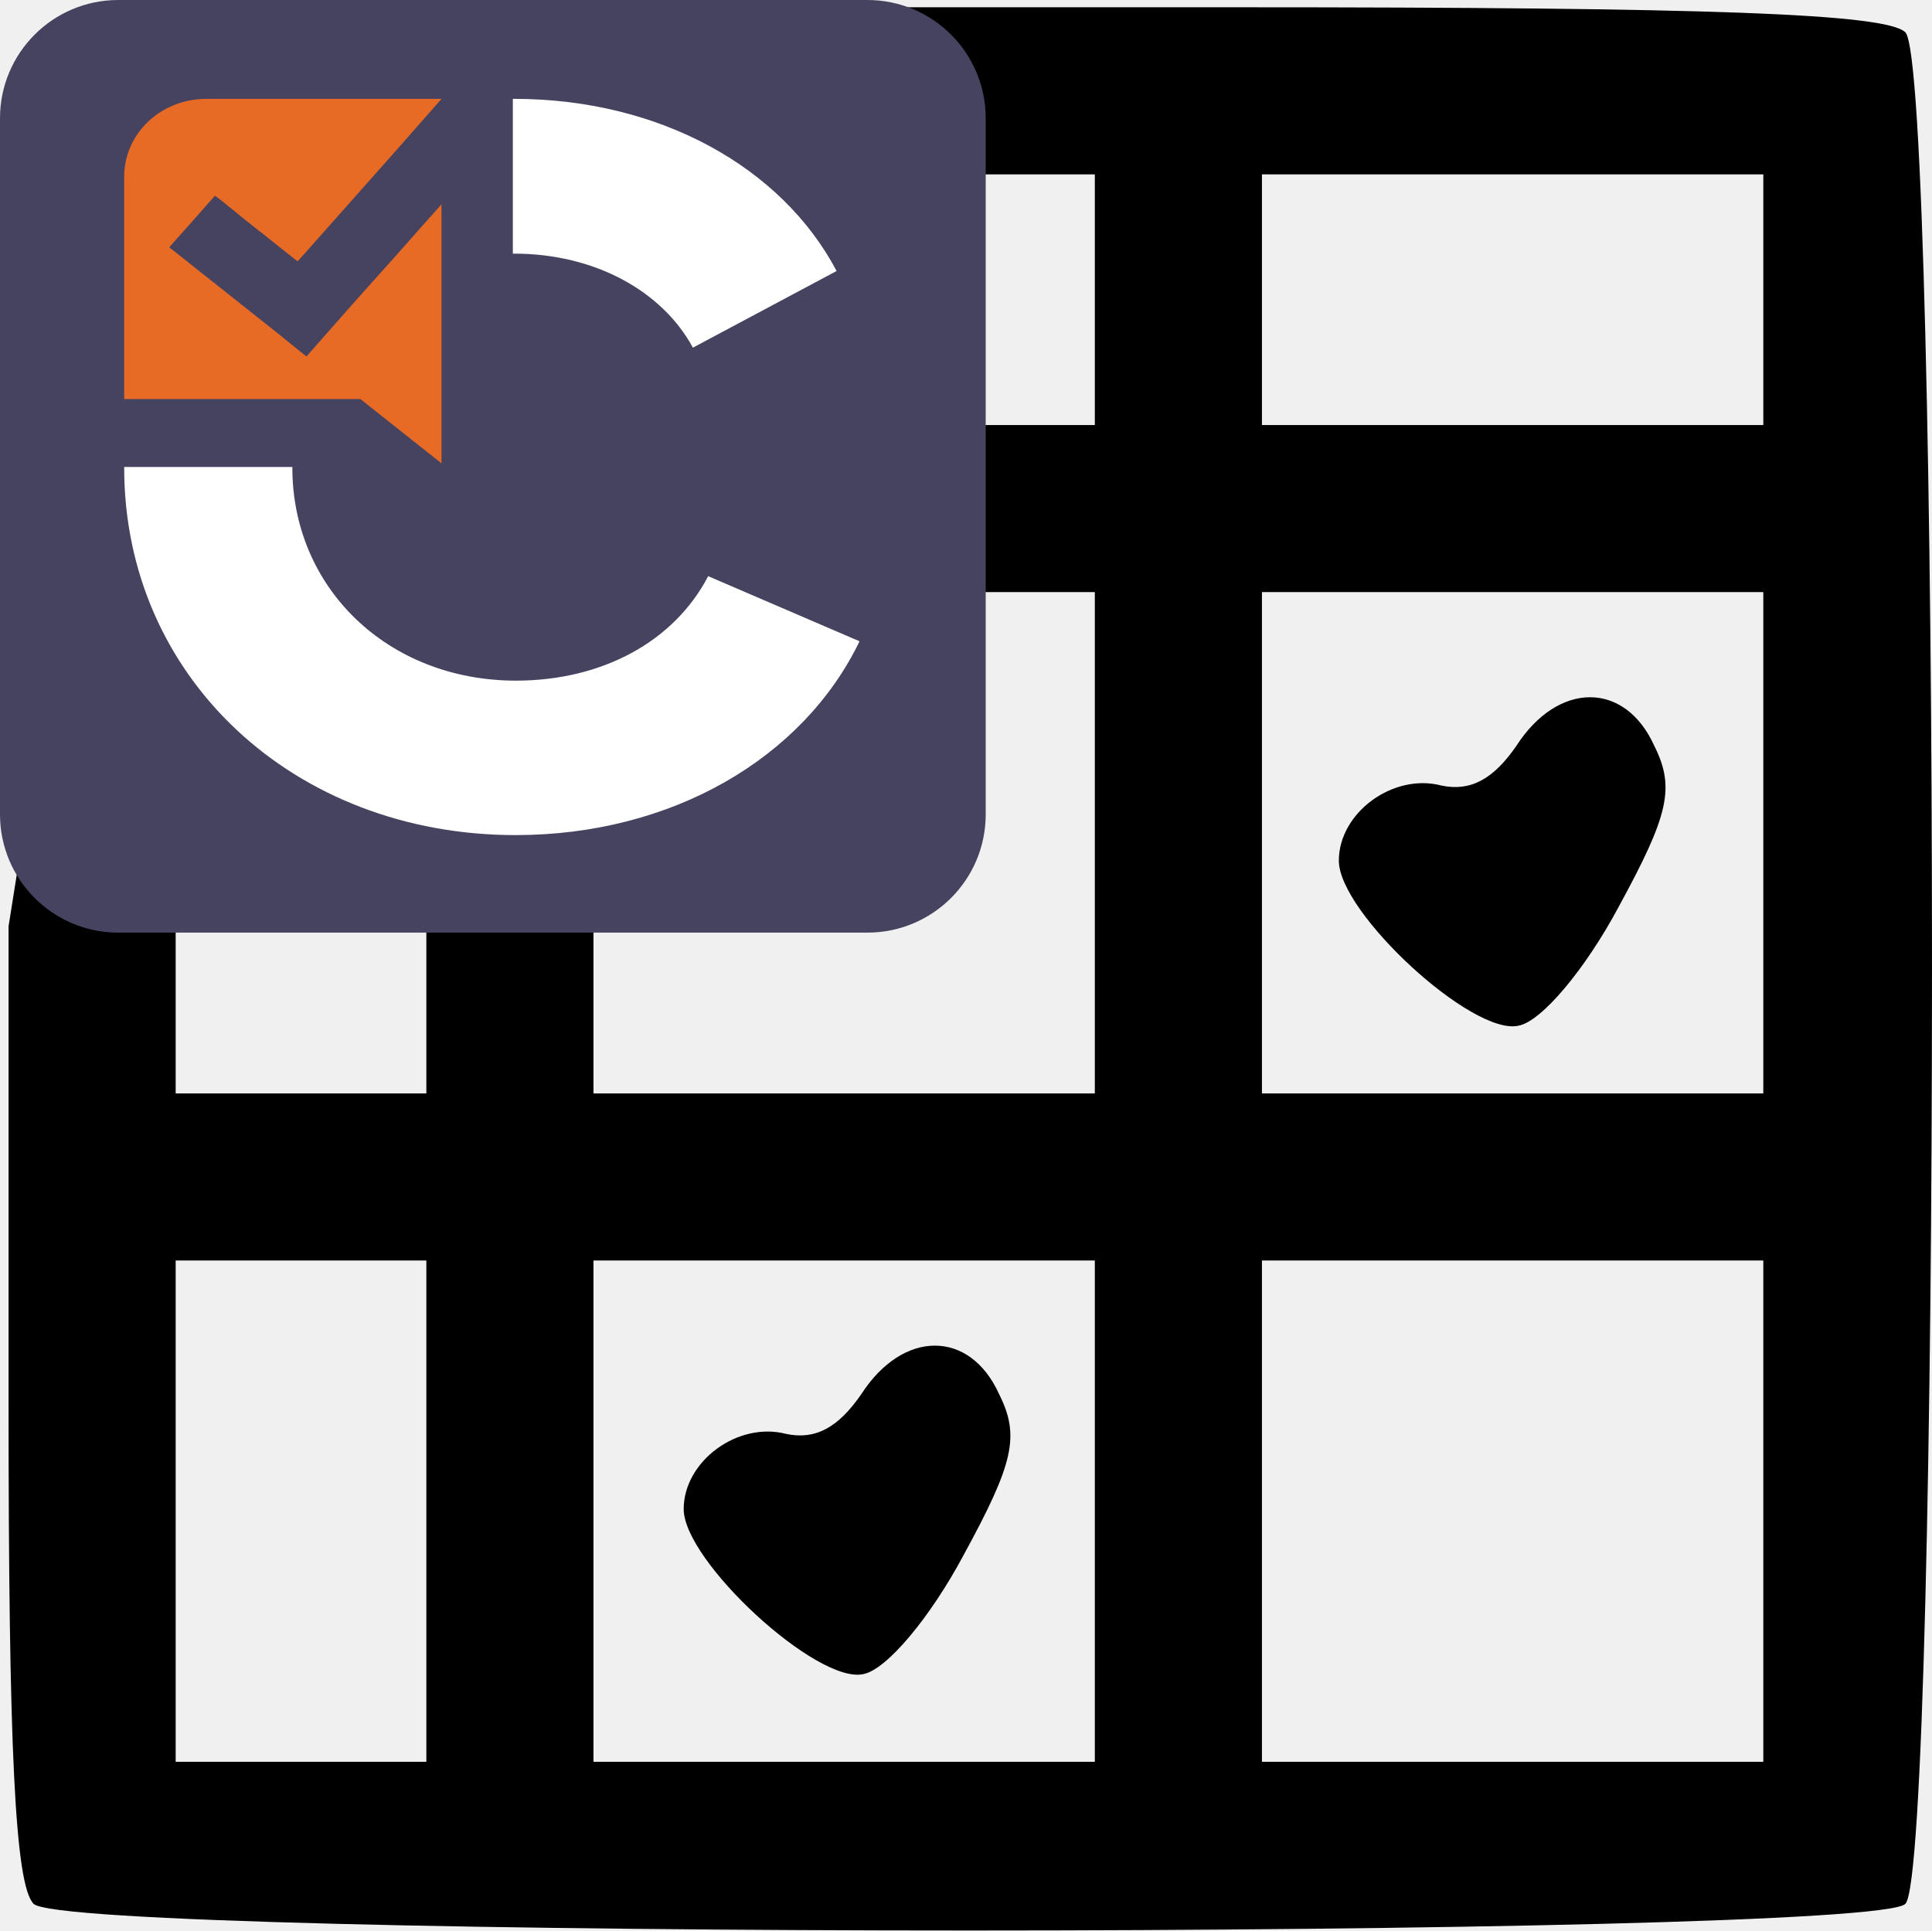
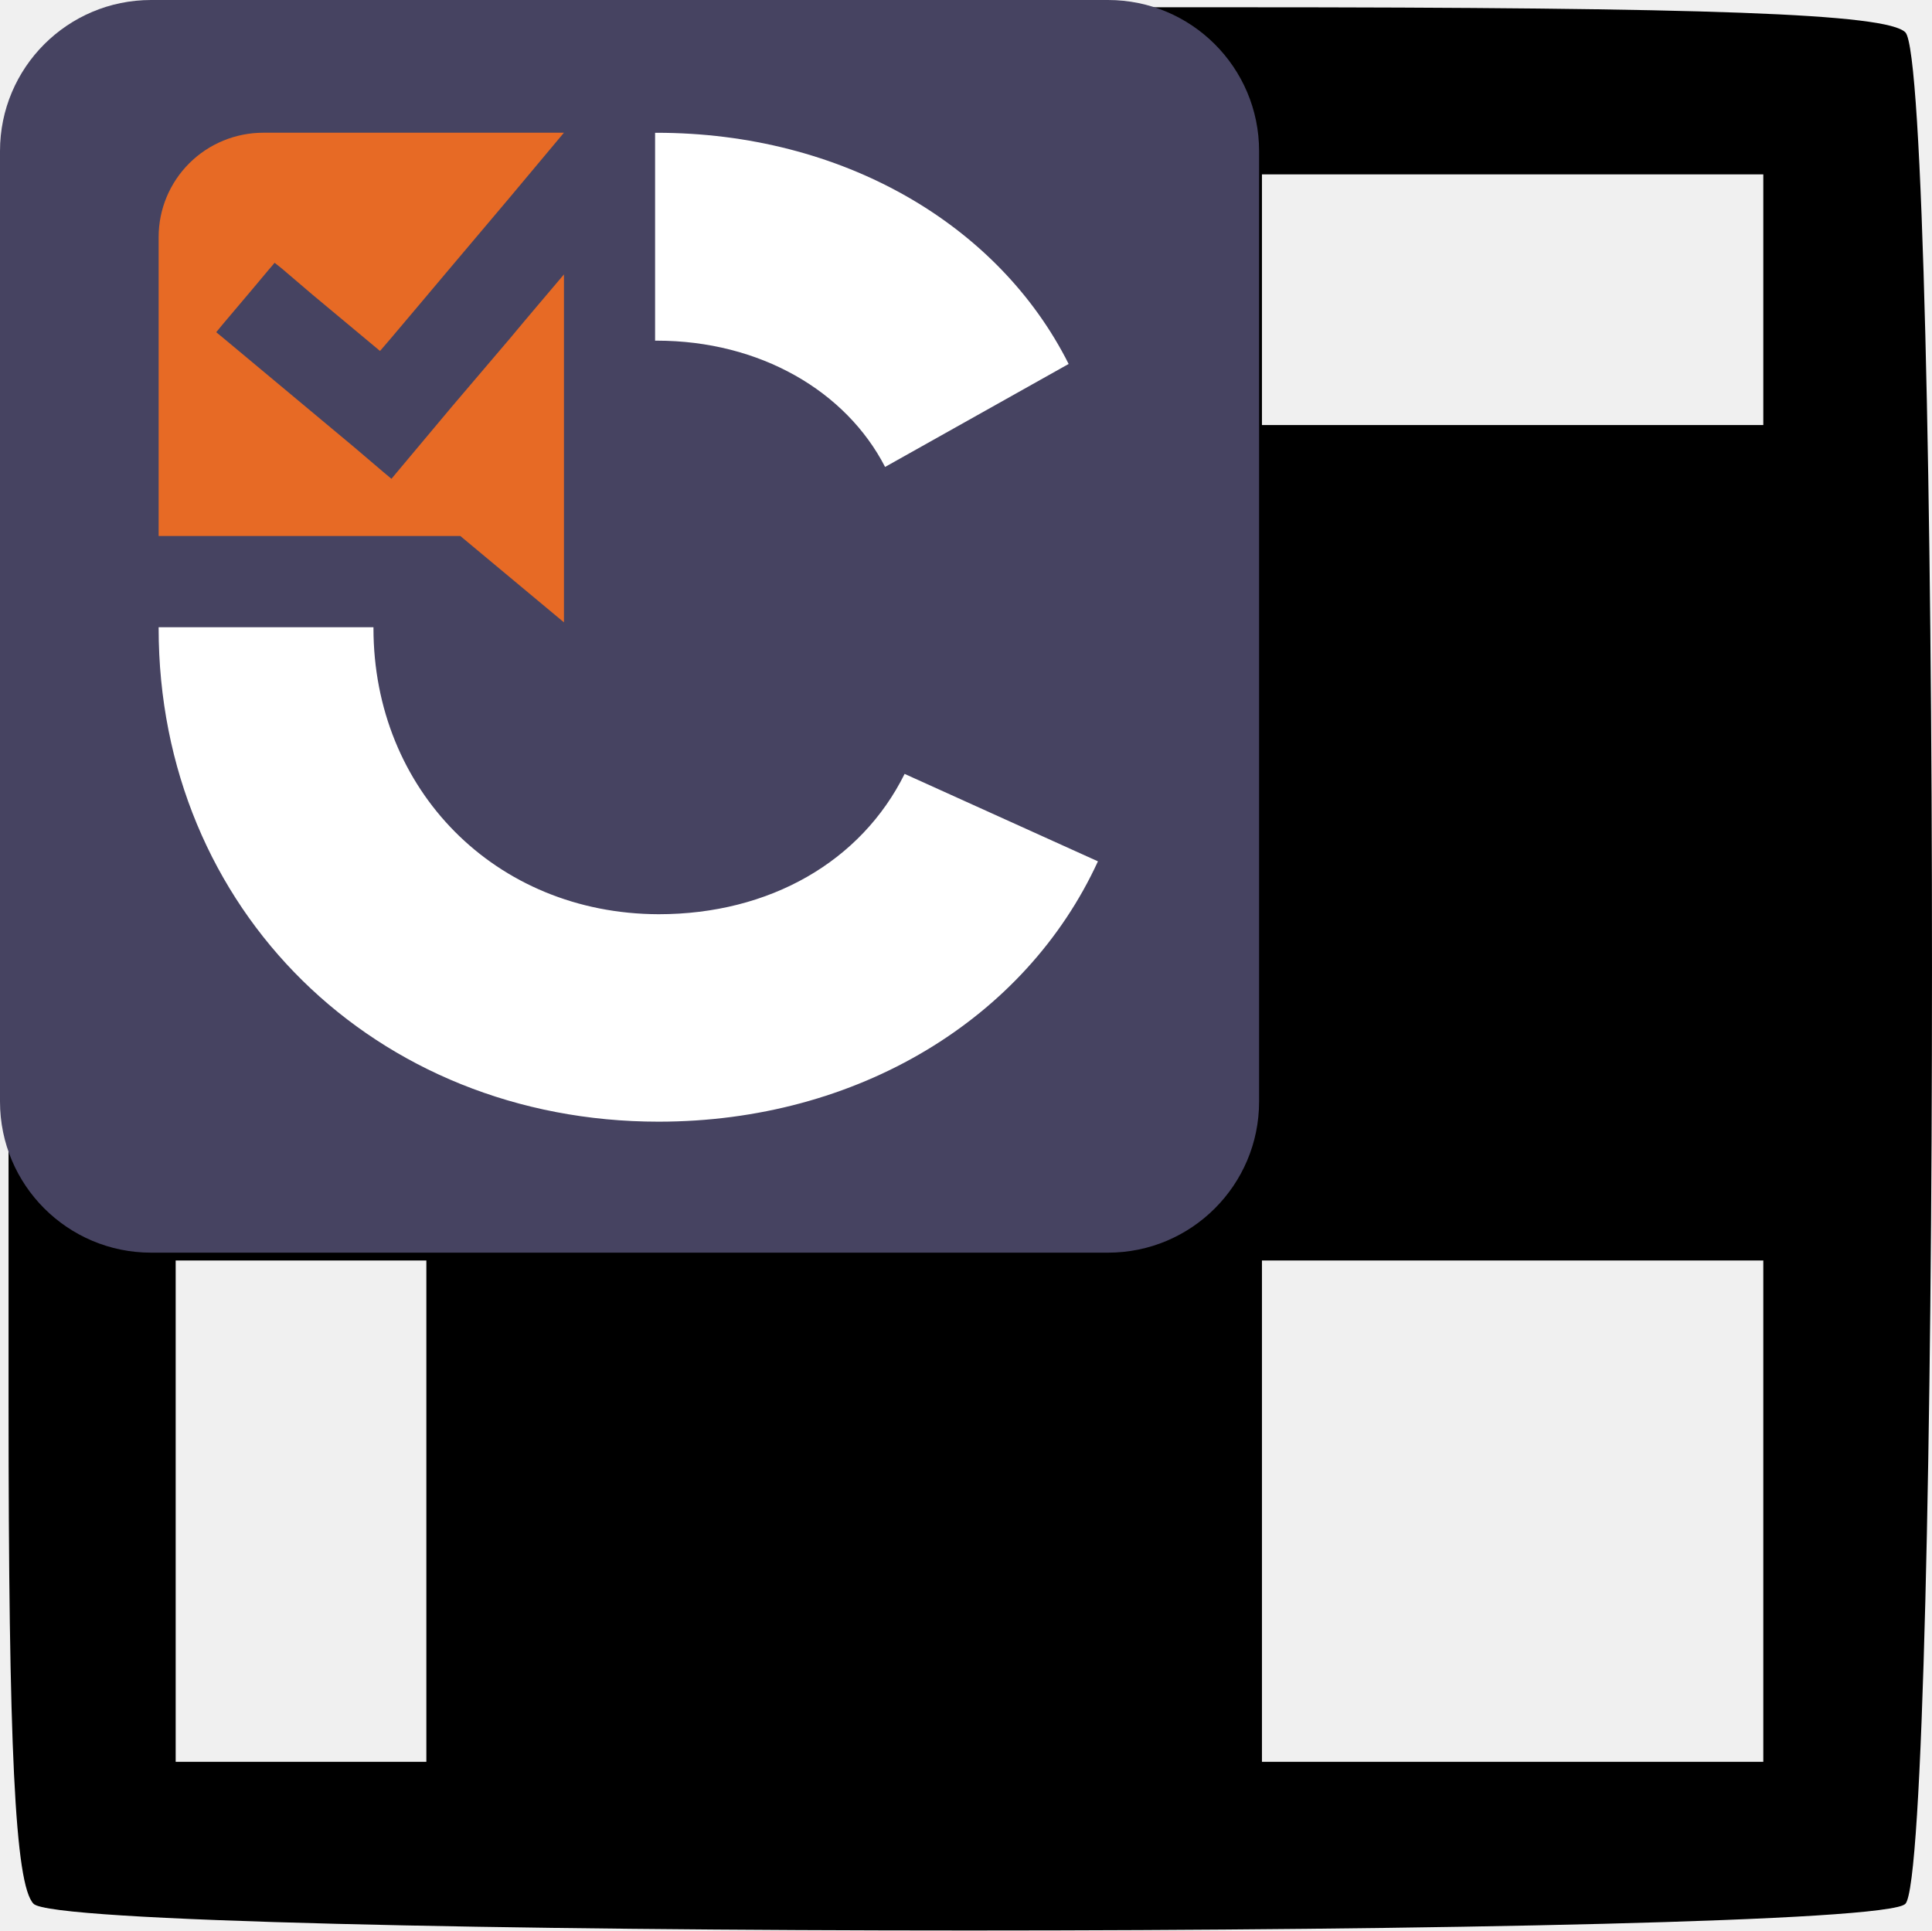
<svg xmlns="http://www.w3.org/2000/svg" version="1.0" width="92.485pt" height="92.423pt" viewBox="0 0 92.485 92.423" preserveAspectRatio="xMidYMid" id="svg152">
  <defs id="defs156" />
  <g transform="matrix(0.1,0,0,-0.1,75.83144,105.7746)" fill="#000000" stroke="none" id="g644">
    <path d="m -568.751,827.3 c -17,-17 -173.41,-148.923 -156.41,-165.923 8,-8 -15.851,35.933 -24.489,-18.384 l -4.569,-28.728 v -228 c 0,-164 3,-231 12,-240 17,-17 879,-17 896,0 17,17 17,879 0,896 -9,9 -94,12 -320,12 h -308 l -19.152,-17.689 c -15.427,-14.248 -100.993,-72.105 -154.993,-18.105 l -33.696,9.159 112.131,-41.496 c 144.19,-53.361 9.178,-150.834 1.178,-158.834 z m -123.124,164.051 c 38.31,-11.504 -17.344,41.913 -10.344,34.913 7,-7 40,-12 80,-12 h 68 v -160 -160 h -160 l -41.895,28.728 V 880 l 204.29,-203.693 -168.979,344.74 -6.185,-19.152 z m 41.583,18 51.344,24.265 3.112,-19.152 c 4.652,-28.624 -47.96,-22.536 -47.96,4.464 0,17 -20.689,37.297 -16.152,10.848 25.458,-148.423 -9.536,-121.529 9.656,-20.424 z m 416.073,-95.087 v -60 h -120 -120 v 60 60 h 120 120 z m 320,0 v -60 h -120 -120 v 60 60 h 120 120 z m -320,-260 v -120 h -120 -120 v 120 120 h 120 120 z m 320,0 v -120 h -120 -120 v 120 120 h 120 120 z m -640,-80 v -40 h -60 -60 v 40 40 h 60 60 z m 0,-240 v -120 h -60 -60 v 120 120 h 60 60 z m 320,0 v -120 h -120 -120 v 120 120 h 120 120 z m 320,0 v -120 h -120 -120 v 120 120 h 120 120 z" id="path630" />
    <path d="m -32.411,700.688 c -11,-16 -22,-22 -36,-19 -23,6 -49,-13 -49,-36 0,-25 64,-84 86,-79 11,2 32,27 48,57 24,44 27,57 17,77 -14,31 -46,31 -66,0 z" id="path638" />
-     <path d="m -346.027,390.265 c -11,-16 -22,-22 -36,-19 -23,6 -49,-13 -49,-36 0,-25 64,-84 86,-79 11,2 32,27 48,57 24,44 27,57 17,77 -14,31 -46,31 -66,0 z" id="path640" />
+     <rect style="fill:#000000;stroke:#000000;stroke-width:7.087;fill-opacity:1;stroke-opacity:1" id="rect416" width="347.932" height="271.323" x="-228.437" y="-792.807" transform="scale(1,-1)" />
+     <rect style="fill:#000000;fill-opacity:1;stroke:#000000;stroke-width:7.087;stroke-opacity:1" id="rect416-3" width="347.932" height="271.323" x="-546.044" y="-452.855" transform="scale(1,-1)" />
  </g>
-   <rect width="47.186" height="44.65" rx="5.662" fill="#464361" id="rect956" x="0" y="0" style="stroke-width:0.092" />
-   <path d="m 24.55,12.143 h 0.057 c 3.879,0 7.099,1.8 8.562,4.501 l 6.879,-3.67 C 37.414,7.988 31.559,4.733 24.607,4.733 h -0.057 z" fill="#ffffff" id="path958" style="stroke-width:0.092" />
-   <path d="M 33.901,27.585 C 32.275,30.701 28.851,32.587 24.68,32.587 18.549,32.571 13.995,28.139 13.995,22.392 v -0.035 H 5.945 v 0.035 c 0,10.041 8.131,17.589 18.735,17.589 7.465,0 13.758,-3.67 16.466,-9.279 z" fill="#ffffff" id="path960" style="stroke-width:0.092" />
-   <path d="m 19.102,12.073 -2.179,2.435 -2.033,2.308 -0.22,0.25 -0.277,-0.219 L 13.264,15.932 10.897,14.055 8.36,12.043 8.104,11.842 8.32,11.592 9.438,10.334 10.068,9.619 c 0.073,-0.077 0.224,-0.25 0.224,-0.25 0,0 0.191,0.139 0.277,0.208 l 1.142,0.927 2.533,2.008 0.407,-0.45 c 0.699,-0.789 1.399,-1.573 2.094,-2.362 l 2.33,-2.624 2.061,-2.343 H 9.869 c -1.041,0 -2.039,0.391 -2.774,1.087 C 6.359,6.517 5.945,7.461 5.945,8.445 V 19.106 H 17.252 l 3.883,3.078 V 9.78 C 20.456,10.546 19.769,11.308 19.102,12.073 Z" fill="#e76a25" id="path962" style="stroke-width:0.092" />
+   <rect width="60.273" height="59.972" rx="7.233" fill="#464361" id="rect956" x="0" y="0" style="stroke-width:0.12" />
+   <path d="m 31.359,16.309 h 0.073 c 4.954,0 9.068,2.418 10.937,6.046 l 8.787,-4.93 C 47.791,10.729 40.312,6.357 31.432,6.357 h -0.073 z" fill="#ffffff" id="path958" style="stroke-width:0.12" />
+   <path d="m 43.304,37.051 c -2.077,4.186 -6.45,6.718 -11.778,6.718 -7.832,-0.021 -13.648,-5.974 -13.648,-13.693 v -0.046 H 7.594 v 0.046 c 0,13.487 10.387,23.625 23.931,23.625 9.535,0 17.574,-4.93 21.033,-12.464 z" fill="#ffffff" id="path960" style="stroke-width:0.12" />
+   <path d="m 24.4,16.216 -2.784,3.271 -2.597,3.1 -0.28,0.336 -0.353,-0.294 -1.444,-1.23 -3.023,-2.522 -3.241,-2.703 -0.327,-0.269 0.275,-0.336 1.428,-1.69 0.805,-0.961 c 0.093,-0.103 0.286,-0.336 0.286,-0.336 0,0 0.244,0.186 0.353,0.279 l 1.459,1.245 3.235,2.697 0.519,-0.605 c 0.893,-1.059 1.787,-2.113 2.675,-3.173 l 2.976,-3.524 2.633,-3.147 H 12.606 c -1.329,0 -2.604,0.525 -3.544,1.461 C 8.122,8.753 7.594,10.021 7.594,11.343 V 25.662 H 22.037 l 4.96,4.134 V 13.137 c -0.867,1.028 -1.745,2.051 -2.597,3.08 z" fill="#e76a25" id="path962" style="stroke-width:0.12" />
</svg>
